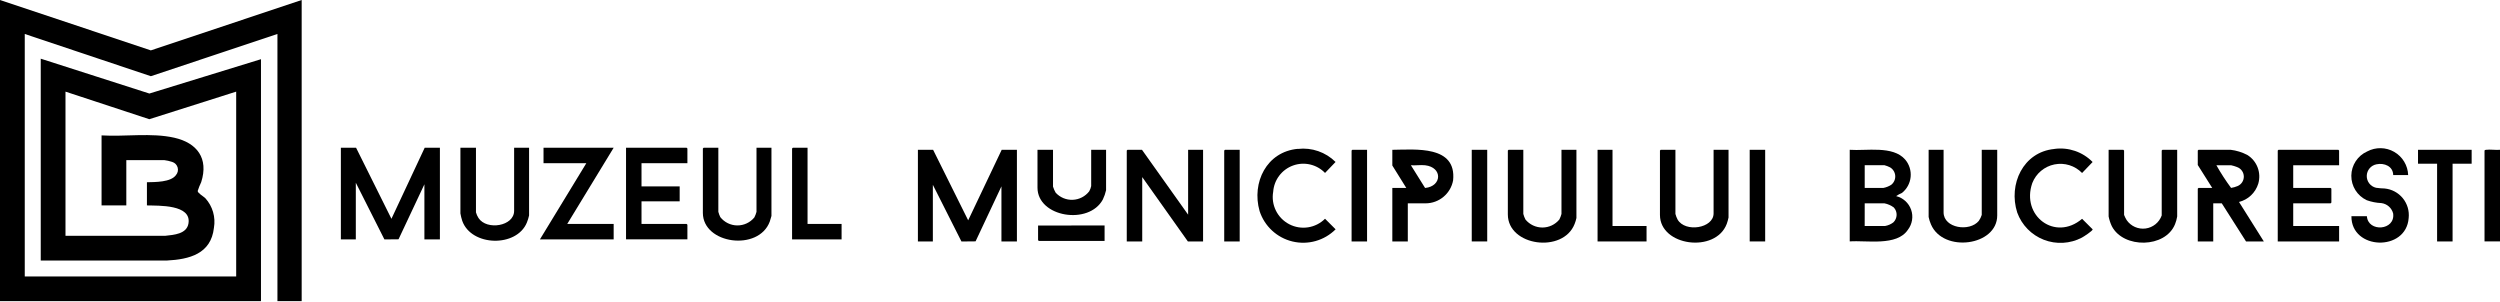
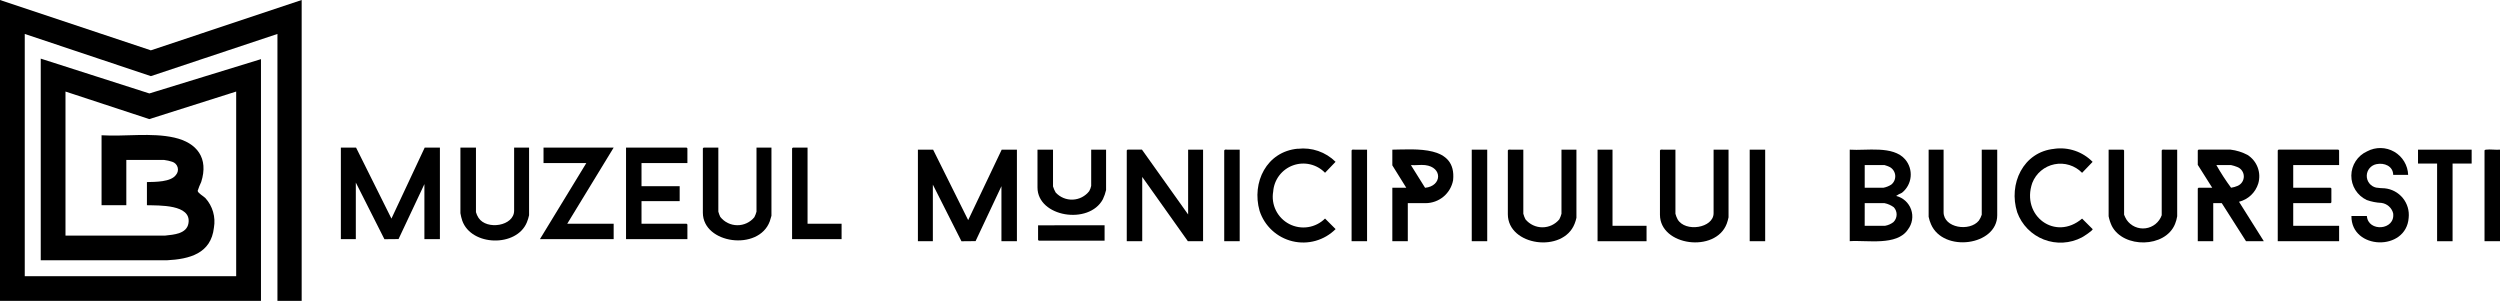
- <svg xmlns="http://www.w3.org/2000/svg" width="205" height="24.695" viewBox="0 0 205 24.695">
-   <g id="logo-mmb" transform="translate(0 -0.12)">
-     <path id="Path_6164" data-name="Path 6164" d="M0,.12,12.369,4.252,24.737.12V24.815H22.75V2.906L12.369,6.368,2.03,2.906V22.789H19.367V7.634L12.242,9.895,5.37,7.634V19.455h8.184c.7-.076,1.758-.143,1.9-1.011.263-1.57-2.44-1.45-3.406-1.48v-1.9c.659-.016,1.968.007,2.386-.594a.669.669,0,0,0-.315-1.073,3.334,3.334,0,0,0-.655-.148H10.358v3.714H8.328v-5.74c1.92.116,4.089-.233,5.962.19s2.831,1.693,2.209,3.642a5.866,5.866,0,0,0-.291.729c.032.2.472.43.634.594a2.874,2.874,0,0,1,.7,2.423c-.236,2.135-2.007,2.588-3.867,2.683H3.341V4.932L12.249,7.79,21.4,4.974V24.815H0Z" />
-     <path id="Path_6165" data-name="Path 6165" d="M1157.589,69.773v7.514h-1.269V69.837c.037-.06.085-.058.146-.065C1156.812,69.731,1157.235,69.805,1157.589,69.773Z" transform="translate(-952.589 -57.37)" />
-     <path id="Path_6166" data-name="Path 6166" d="M435.319,69.84v7.514H434.05V72.837l-2.121,4.51-1.158.011-2.345-4.648v4.644H427.2V69.84h1.247l2.875,5.783,2.749-5.783Z" transform="translate(-351.932 -57.436)" />
-     <path id="Path_6167" data-name="Path 6167" d="M159.887,68.88l2.9,5.827,2.727-5.827h1.247v7.514H165.49V71.877l-2.121,4.51-1.158.011-2.345-4.648v4.644H158.64V68.88Z" transform="translate(-130.689 -56.645)" />
-     <path id="Path_6168" data-name="Path 6168" d="M529.432,75.159V69.84h1.226v7.514h-1.247l-3.742-5.277v5.277H524.4V69.9l.063-.063h1.184Z" transform="translate(-432.006 -57.436)" />
-     <path id="Path_6169" data-name="Path 6169" d="M860.872,69.783c1.364.1,3.545-.363,4.546.8a1.914,1.914,0,0,1-.262,2.736,2.36,2.36,0,0,0-.479.261,1.745,1.745,0,0,1,.966,2.757c-.9,1.369-3.378.856-4.771.957V69.782Zm1.226,3.124h1.543a1.823,1.823,0,0,0,.634-.254.871.871,0,0,0-.092-1.429,2.255,2.255,0,0,0-.458-.176H862.1v1.857Zm0,3.124h1.67a1.57,1.57,0,0,0,.678-.294.874.874,0,0,0,.041-1.225,1.9,1.9,0,0,0-.761-.338H862.1Z" transform="translate(-709.194 -57.379)" />
-     <path id="Path_6170" data-name="Path 6170" d="M1028.292,77.354h-1.459l-1.988-3.124h-.7v3.124h-1.269V73.027l.063-.063h1.121l-1.184-1.878V69.9l.063-.063h2.622a4,4,0,0,1,1.386.43,2.081,2.081,0,0,1,.89,2.35,2.22,2.22,0,0,1-1.579,1.5l2.03,3.23Zm-3.89-6.248a18.312,18.312,0,0,0,1.205,1.859,2.239,2.239,0,0,0,.529-.15.836.836,0,0,0-.042-1.561,2.962,2.962,0,0,0-.486-.148Z" transform="translate(-842.659 -57.436)" />
-     <path id="Path_6171" data-name="Path 6171" d="M1065.112,71.107h-3.763v1.857h3.066l.063.063v1.14l-.063.063h-3.066v1.857h3.763v1.267h-5.032V69.9l.063-.063h4.905l.063.063Z" transform="translate(-873.305 -57.436)" />
-     <path id="Path_6172" data-name="Path 6172" d="M296.392,70.147h-3.763v1.9h3.129v1.225h-3.129v1.857h3.7l.063.063v1.2H291.36V68.88h4.969l.063.063Z" transform="translate(-240.025 -56.645)" />
-     <path id="Path_6173" data-name="Path 6173" d="M257.327,68.88l-3.806,6.248h3.806v1.267H251.28l3.806-6.248h-3.51V68.88Z" transform="translate(-207.007 -56.645)" />
-     <path id="Path_6174" data-name="Path 6174" d="M986.992,69.84v5.467a2.886,2.886,0,0,1-.174.627c-.793,1.982-4.234,2.017-5.187.167a3.4,3.4,0,0,1-.261-.795V69.84h1.205l.063.063V75.18a2.6,2.6,0,0,0,.21.423,1.628,1.628,0,0,0,2.875-.381V69.9l.063-.063Z" transform="translate(-808.463 -57.436)" />
-     <path id="Path_6175" data-name="Path 6175" d="M215.58,68.88v5.3a1.719,1.719,0,0,0,.21.465c.671,1.027,2.919.677,2.919-.592V68.88h1.226v5.552a3.615,3.615,0,0,1-.18.581c-.839,2.056-4.555,1.968-5.3-.139a4.162,4.162,0,0,1-.15-.611V68.88h1.269Z" transform="translate(-176.551 -56.645)" />
-     <path id="Path_6176" data-name="Path 6176" d="M328.389,68.88v5.256a2.425,2.425,0,0,0,.16.432,1.792,1.792,0,0,0,2.793.026,2.254,2.254,0,0,0,.176-.458V68.88h1.226v5.594c0,.028-.113.393-.136.455-.911,2.474-5.488,1.854-5.488-.708V68.943l.063-.063Z" transform="translate(-269.485 -56.645)" />
-     <path id="Path_6177" data-name="Path 6177" d="M773.828,69.84V75.1a2.145,2.145,0,0,0,.176.456c.625,1.089,2.953.721,2.953-.5V69.84h1.226v5.552a3.759,3.759,0,0,1-.148.527c-.922,2.421-5.476,1.822-5.476-.738V69.9l.063-.063Z" transform="translate(-636.443 -57.436)" />
-     <path id="Path_6178" data-name="Path 6178" d="M703.029,69.84V75.1a2.257,2.257,0,0,0,.176.458,1.8,1.8,0,0,0,2.777,0,2.253,2.253,0,0,0,.176-.458V69.84h1.226v5.594a3.047,3.047,0,0,1-.148.485c-.948,2.433-5.476,1.824-5.476-.781V69.9l.063-.063Z" transform="translate(-578.117 -57.436)" />
-     <path id="Path_6179" data-name="Path 6179" d="M898.826,69.832v5.129c0,1.306,2.148,1.621,2.893.692a1.786,1.786,0,0,0,.236-.481v-5.34h1.269v5.383c0,2.5-4.421,3.09-5.432.736a2.935,2.935,0,0,1-.192-.611V69.83h1.226Z" transform="translate(-739.452 -57.428)" />
-     <path id="Path_6180" data-name="Path 6180" d="M649.269,74.116v3.124H648V72.849h1.142L648,71.013V69.725c1.9-.019,5.279-.384,4.984,2.507a2.3,2.3,0,0,1-2.257,1.883h-1.459Zm1.417-3.124c-.363-.041-.793.03-1.163,0l1.163,1.862C652.081,72.72,652.139,71.156,650.685,70.992Z" transform="translate(-533.829 -57.321)" />
-     <path id="Path_6181" data-name="Path 6181" d="M1099,71.448h-1.226c-.011-.728-.742-1.013-1.369-.881a.984.984,0,0,0-.035,1.926,5.787,5.787,0,0,0,.7.058,2.194,2.194,0,0,1,1.972,2.421c-.2,2.784-4.718,2.638-4.694-.146h1.268c.093,1.332,2.349,1.182,2.153-.229a1.149,1.149,0,0,0-.967-.849,4.1,4.1,0,0,1-1.2-.236,2.2,2.2,0,0,1,.042-4A2.285,2.285,0,0,1,1099,71.45Z" transform="translate(-901.531 -56.975)" />
-     <path id="Path_6182" data-name="Path 6182" d="M588.525,69.347a3.764,3.764,0,0,1,3.092,1.069l-.863.9a2.476,2.476,0,0,0-4.251,1.54,2.514,2.514,0,0,0,4.251,2.216l.867.867a3.759,3.759,0,0,1-6.235-1.5c-.663-2.333.574-4.866,3.141-5.1Z" transform="translate(-482.101 -57.015)" />
-     <path id="Path_6183" data-name="Path 6183" d="M940.863,69.327A3.691,3.691,0,0,1,944,70.4l-.863.9a2.476,2.476,0,0,0-4.082.823c-.943,2.7,1.883,4.808,4.082,2.934l.869.867c0,.12-.74.6-.888.677a3.774,3.774,0,0,1-5.3-2.058c-.742-2.313.479-4.967,3.048-5.213Z" transform="translate(-772.406 -56.995)" />
-     <path id="Path_6184" data-name="Path 6184" d="M484.149,69.84v3.018a2.347,2.347,0,0,0,.219.5,1.8,1.8,0,0,0,2.749-.113,1.48,1.48,0,0,0,.162-.43V69.84H488.5v3.314a3.608,3.608,0,0,1-.261.752c-1.136,2.142-5.363,1.462-5.363-.964v-3.1Z" transform="translate(-397.802 -57.436)" />
-     <path id="Path_6185" data-name="Path 6185" d="M1129.758,69.84v1.14h-1.564v6.375h-1.269V70.98h-1.565V69.84Z" transform="translate(-927.083 -57.436)" />
-     <path id="Path_6186" data-name="Path 6186" d="M369.909,68.88v6.248H372.7v1.267H368.64V68.943l.063-.063Z" transform="translate(-303.69 -56.645)" />
-     <path id="Path_6187" data-name="Path 6187" d="M744.746,69.84v6.248h2.791v1.267H743.52V69.84Z" transform="translate(-612.52 -57.436)" />
-     <rect id="Rectangle_286" data-name="Rectangle 286" width="1.269" height="7.514" transform="translate(120.683 12.404)" />
-     <rect id="Rectangle_287" data-name="Rectangle 287" width="1.269" height="7.514" transform="translate(143.475 12.404)" />
-     <path id="Path_6188" data-name="Path 6188" d="M630.309,69.84v7.514H629.04V69.9l.063-.063Z" transform="translate(-518.21 -57.436)" />
-     <path id="Path_6189" data-name="Path 6189" d="M571.029,69.84v7.514H569.76V69.9l.063-.063Z" transform="translate(-469.374 -57.436)" />
-     <path id="Path_6190" data-name="Path 6190" d="M488.575,105.06v1.267h-5.391l-.063-.063v-1.2Z" transform="translate(-397.999 -86.451)" />
-   </g>
+ <svg xmlns="http://www.w3.org/2000/svg" width="457" height="55" viewBox="0 0 457 55" fill="none">
+   <path d="M0 0L27.574 9.203L55.145 0V55H50.716V6.205L27.574 13.915L4.525 6.205V50.488H43.174V16.735L27.291 21.771L11.971 16.735V43.062H30.215C31.776 42.893 34.135 42.744 34.451 40.811C35.037 37.314 29.012 37.581 26.858 37.514V33.283C28.327 33.247 31.245 33.298 32.177 31.96C32.337 31.772 32.448 31.547 32.499 31.305C32.551 31.063 32.541 30.813 32.471 30.576C32.402 30.339 32.274 30.123 32.1 29.947C31.926 29.772 31.712 29.642 31.475 29.57C31.001 29.412 30.512 29.301 30.015 29.241H23.091V37.512H18.565V24.728C22.846 24.987 27.681 24.209 31.856 25.151C36.032 26.093 38.167 28.922 36.781 33.263C36.528 33.789 36.312 34.331 36.132 34.886C36.203 35.332 37.184 35.844 37.545 36.209C38.199 36.931 38.679 37.792 38.95 38.727C39.22 39.663 39.274 40.647 39.106 41.606C38.58 46.361 34.632 47.37 30.485 47.581H7.448V10.717L27.306 17.082L47.706 10.811V55H0V0Z" fill="black" />
+   <path d="M457 27.357V44.092H454.171V27.499C454.254 27.365 454.361 27.37 454.497 27.354C455.268 27.263 456.211 27.428 457 27.357Z" fill="black" />
+   <path d="M185.892 27.358V44.093H183.063V34.033L178.335 44.078L175.754 44.102L170.526 33.75V44.093H167.793V27.358H170.573L176.982 40.238L183.11 27.358H185.892Z" fill="black" />
+   <path d="M65.09 26.982L71.555 39.96L77.635 26.982H80.415V43.717H77.581V33.657L72.853 43.702L70.271 43.726L65.044 33.374V43.717H62.31V26.982H65.09Z" fill="black" />
+   <path d="M217.189 39.205V27.358H219.922V44.093H217.142L208.8 32.341V44.093H205.971V27.492L206.112 27.352H208.751L217.189 39.205Z" fill="black" />
+   <path d="M338.132 27.359C341.173 27.581 346.035 26.55 348.266 29.14C348.637 29.575 348.916 30.08 349.088 30.624C349.259 31.169 349.32 31.742 349.265 32.311C349.211 32.879 349.042 33.431 348.771 33.933C348.499 34.435 348.128 34.877 347.682 35.234C347.305 35.386 346.946 35.581 346.614 35.815C347.242 35.97 347.821 36.279 348.299 36.713C348.777 37.147 349.14 37.694 349.354 38.303C349.567 38.913 349.626 39.566 349.523 40.204C349.421 40.841 349.161 41.444 348.768 41.956C346.761 45.005 341.237 43.862 338.132 44.087V27.359ZM340.865 34.316H344.305C344.807 34.218 345.287 34.027 345.718 33.751C345.964 33.556 346.159 33.305 346.286 33.018C346.414 32.732 346.47 32.419 346.45 32.106C346.43 31.793 346.334 31.49 346.171 31.222C346.007 30.954 345.782 30.73 345.513 30.568C345.188 30.401 344.845 30.269 344.492 30.176H340.869V34.312L340.865 34.316ZM340.865 41.274H344.588C345.137 41.179 345.655 40.955 346.099 40.619C346.47 40.267 346.687 39.784 346.704 39.274C346.721 38.764 346.537 38.267 346.191 37.891C345.688 37.518 345.108 37.261 344.494 37.138H340.869L340.865 41.274Z" fill="black" />
+   <path d="M413.826 44.093H410.573L406.141 37.136H404.581V44.093H401.752V34.456L401.893 34.316H404.392L401.752 30.134V27.492L401.893 27.352H407.738C408.817 27.48 409.865 27.805 410.827 28.309C411.684 28.847 412.341 29.649 412.699 30.593C413.058 31.538 413.097 32.574 412.811 33.543C412.562 34.355 412.106 35.089 411.49 35.675C410.873 36.26 410.116 36.676 409.292 36.884L413.817 44.078L413.826 44.093ZM405.154 30.178C405.965 31.611 406.862 32.994 407.84 34.318C408.246 34.256 408.642 34.144 409.019 33.984C409.368 33.84 409.665 33.594 409.87 33.278C410.075 32.962 410.18 32.591 410.17 32.214C410.16 31.837 410.035 31.472 409.813 31.168C409.591 30.863 409.282 30.633 408.926 30.508C408.575 30.367 408.212 30.257 407.842 30.178H405.154Z" fill="black" />
+   <path d="M427.59 30.18H419.201V34.316H426.036L426.176 34.456V36.995L426.036 37.136H419.201V41.272H427.59V44.093H416.372V27.492L416.512 27.352H427.447L427.587 27.492L427.59 30.18Z" fill="black" />
+   <path d="M125.657 29.804H117.268V34.036H124.244V36.764H117.268V40.9H125.517L125.657 41.04V43.713H114.439V26.982H125.517L125.657 27.122V29.804Z" fill="black" />
+   <path d="M112.177 26.982L103.692 40.898H112.177V43.719H98.696L107.181 29.804H99.356V26.982H112.177Z" fill="black" />
+   <path d="M397.99 27.358V39.534C397.914 40.013 397.784 40.481 397.602 40.931C395.834 45.345 388.163 45.423 386.039 41.303C385.773 40.739 385.577 40.144 385.457 39.532V27.358H388.143L388.284 27.499V39.252C388.411 39.579 388.568 39.895 388.752 40.194C389.132 40.744 389.656 41.178 390.268 41.45C390.879 41.721 391.553 41.818 392.217 41.73C392.88 41.642 393.506 41.373 394.025 40.952C394.545 40.531 394.938 39.975 395.161 39.345V27.492L395.302 27.352L397.99 27.358Z" fill="black" />
+   <path d="M87.006 26.982V38.786C87.109 39.153 87.267 39.502 87.474 39.822C88.97 42.109 93.981 41.33 93.981 38.503V26.982H96.714V39.347C96.617 39.789 96.483 40.222 96.313 40.641C94.443 45.221 86.159 45.025 84.498 40.332C84.352 39.887 84.24 39.432 84.164 38.971V26.982H86.993H87.006Z" fill="black" />
+   <path d="M131.312 26.982V38.688C131.4 39.02 131.52 39.342 131.669 39.65C132.039 40.119 132.51 40.499 133.046 40.762C133.582 41.025 134.171 41.164 134.768 41.169C135.366 41.175 135.957 41.047 136.498 40.794C137.039 40.541 137.517 40.17 137.895 39.708C138.063 39.383 138.195 39.041 138.288 38.688V26.982H141.021V39.441C141.021 39.503 140.769 40.316 140.718 40.454C138.687 45.964 128.483 44.584 128.483 38.877V27.122L128.624 26.982H131.312Z" fill="black" />
+   <path d="M306.269 27.358V39.073C306.36 39.426 306.492 39.767 306.661 40.089C308.055 42.514 313.244 41.695 313.244 38.975V27.358H315.977V39.724C315.896 40.123 315.786 40.515 315.647 40.898C313.592 46.289 303.44 44.955 303.44 39.254V27.492L303.58 27.352L306.269 27.358Z" fill="black" />
+   <path d="M278.463 27.358V39.073C278.556 39.427 278.688 39.769 278.855 40.093C279.232 40.549 279.704 40.916 280.239 41.169C280.775 41.42 281.359 41.551 281.95 41.551C282.542 41.551 283.126 41.42 283.661 41.169C284.197 40.916 284.669 40.549 285.046 40.093C285.213 39.769 285.345 39.427 285.438 39.073V27.358H288.171V39.817C288.091 40.186 287.981 40.547 287.841 40.898C285.728 46.316 275.634 44.96 275.634 39.158V27.492L275.774 27.352L278.463 27.358Z" fill="black" />
+   <path d="M355.288 27.358V38.782C355.288 41.69 360.076 42.392 361.737 40.323C361.965 39.994 362.143 39.633 362.263 39.252V27.358H365.092V39.347C365.092 44.915 355.237 46.229 352.983 40.986C352.791 40.55 352.647 40.093 352.555 39.626V27.354H355.288V27.358Z" fill="black" />
+   <path d="M257.346 37.138V44.096H254.518V34.316H257.063L254.518 30.227V27.358C258.753 27.316 266.286 26.503 265.628 32.942C265.411 34.118 264.79 35.181 263.871 35.947C262.952 36.712 261.793 37.133 260.597 37.136H257.344L257.346 37.138ZM260.505 30.18C259.696 30.089 258.738 30.247 257.913 30.18L260.505 34.327C263.615 34.029 263.747 30.546 260.505 30.18Z" fill="black" />
+   <path d="M440.211 31.966H437.478C437.454 30.345 435.824 29.71 434.427 30.004C433.932 30.098 433.484 30.36 433.159 30.745C432.835 31.129 432.652 31.614 432.643 32.117C432.634 32.621 432.799 33.112 433.109 33.508C433.42 33.904 433.857 34.182 434.348 34.294C434.865 34.368 435.386 34.411 435.909 34.423C436.553 34.485 437.179 34.674 437.75 34.979C438.321 35.284 438.826 35.7 439.235 36.201C439.644 36.703 439.949 37.281 440.133 37.901C440.316 38.521 440.375 39.172 440.305 39.815C439.859 46.015 429.787 45.69 429.841 39.49H432.667C432.875 42.456 437.904 42.122 437.467 38.98C437.338 38.486 437.063 38.041 436.679 37.705C436.295 37.368 435.819 37.153 435.311 37.089C434.398 37.048 433.497 36.871 432.636 36.563C431.787 36.163 431.07 35.528 430.571 34.733C430.072 33.939 429.812 33.017 429.822 32.079C429.831 31.141 430.111 30.225 430.626 29.441C431.142 28.656 431.872 28.036 432.73 27.655C433.493 27.25 434.346 27.045 435.21 27.06C436.074 27.075 436.92 27.31 437.668 27.741C438.416 28.173 439.042 28.788 439.487 29.528C439.932 30.267 440.181 31.108 440.211 31.971V31.966Z" fill="black" />
+   <path d="M237.248 27.198C238.502 27.051 239.773 27.189 240.967 27.601C242.16 28.013 243.245 28.689 244.141 29.579L242.217 31.583C241.477 30.817 240.53 30.281 239.492 30.041C238.453 29.8 237.368 29.865 236.366 30.228C235.363 30.591 234.488 31.236 233.844 32.085C233.201 32.934 232.818 33.951 232.74 35.013C232.534 36.185 232.707 37.392 233.233 38.459C233.76 39.527 234.613 40.398 235.669 40.949C236.725 41.498 237.93 41.698 239.107 41.518C240.284 41.339 241.374 40.789 242.217 39.949L244.15 41.879C243.135 42.893 241.878 43.63 240.497 44.019C239.116 44.408 237.658 44.436 236.263 44.101C234.868 43.765 233.583 43.078 232.53 42.104C231.477 41.13 230.692 39.903 230.25 38.539C228.772 33.343 231.53 27.701 237.252 27.18L237.248 27.198Z" fill="black" />
+   <path d="M375.536 27.198C376.808 27.024 378.102 27.149 379.317 27.564C380.531 27.979 381.631 28.672 382.53 29.588L380.606 31.592C379.962 30.93 379.162 30.44 378.28 30.167C377.398 29.894 376.461 29.846 375.555 30.029C374.65 30.211 373.804 30.617 373.097 31.211C372.389 31.804 371.842 32.566 371.506 33.425C369.404 39.438 375.704 44.133 380.606 39.96L382.543 41.891C382.543 42.158 380.893 43.227 380.563 43.398C379.5 43.955 378.329 44.278 377.131 44.345C375.932 44.413 374.733 44.223 373.613 43.788C372.494 43.354 371.481 42.686 370.642 41.828C369.803 40.97 369.157 39.943 368.748 38.815C367.094 33.663 369.816 27.753 375.543 27.205L375.536 27.198Z" fill="black" />
+   <path d="M192.491 27.358V34.08C192.61 34.469 192.774 34.843 192.979 35.194C193.374 35.624 193.858 35.963 194.397 36.187C194.937 36.41 195.518 36.514 196.102 36.49C196.686 36.466 197.257 36.315 197.776 36.048C198.295 35.78 198.75 35.403 199.108 34.942C199.277 34.643 199.399 34.32 199.469 33.984V27.358H202.191V34.739C202.059 35.317 201.864 35.879 201.609 36.414C199.076 41.185 189.653 39.67 189.653 34.267V27.363L192.491 27.358Z" fill="black" />
+   <path d="M451.817 27.358V29.897H448.33V44.096H445.502V29.897H442.013V27.358H451.817Z" fill="black" />
+   <path d="M147.62 26.982V40.898H153.842V43.719H144.792V27.122L144.932 26.982H147.62Z" fill="black" />
+   <path d="M294.767 27.358V41.274H300.989V44.096H292.034V27.358H294.767Z" fill="black" />
+   <path d="M271.864 27.358H269.035V44.093H271.864V27.358Z" fill="black" />
+   <path d="M322.674 27.358H319.845V44.093H322.674V27.358Z" fill="black" />
+   <path d="M249.899 27.358V44.093H247.07V27.492L247.211 27.352L249.899 27.358Z" fill="black" />
+   <path d="M226.617 27.358V44.093H223.788V27.492L223.929 27.352L226.617 27.358Z" fill="black" />
+   <path d="M201.919 41.178V44H189.901L189.76 43.86V41.187L201.919 41.178Z" fill="black" />
</svg>
